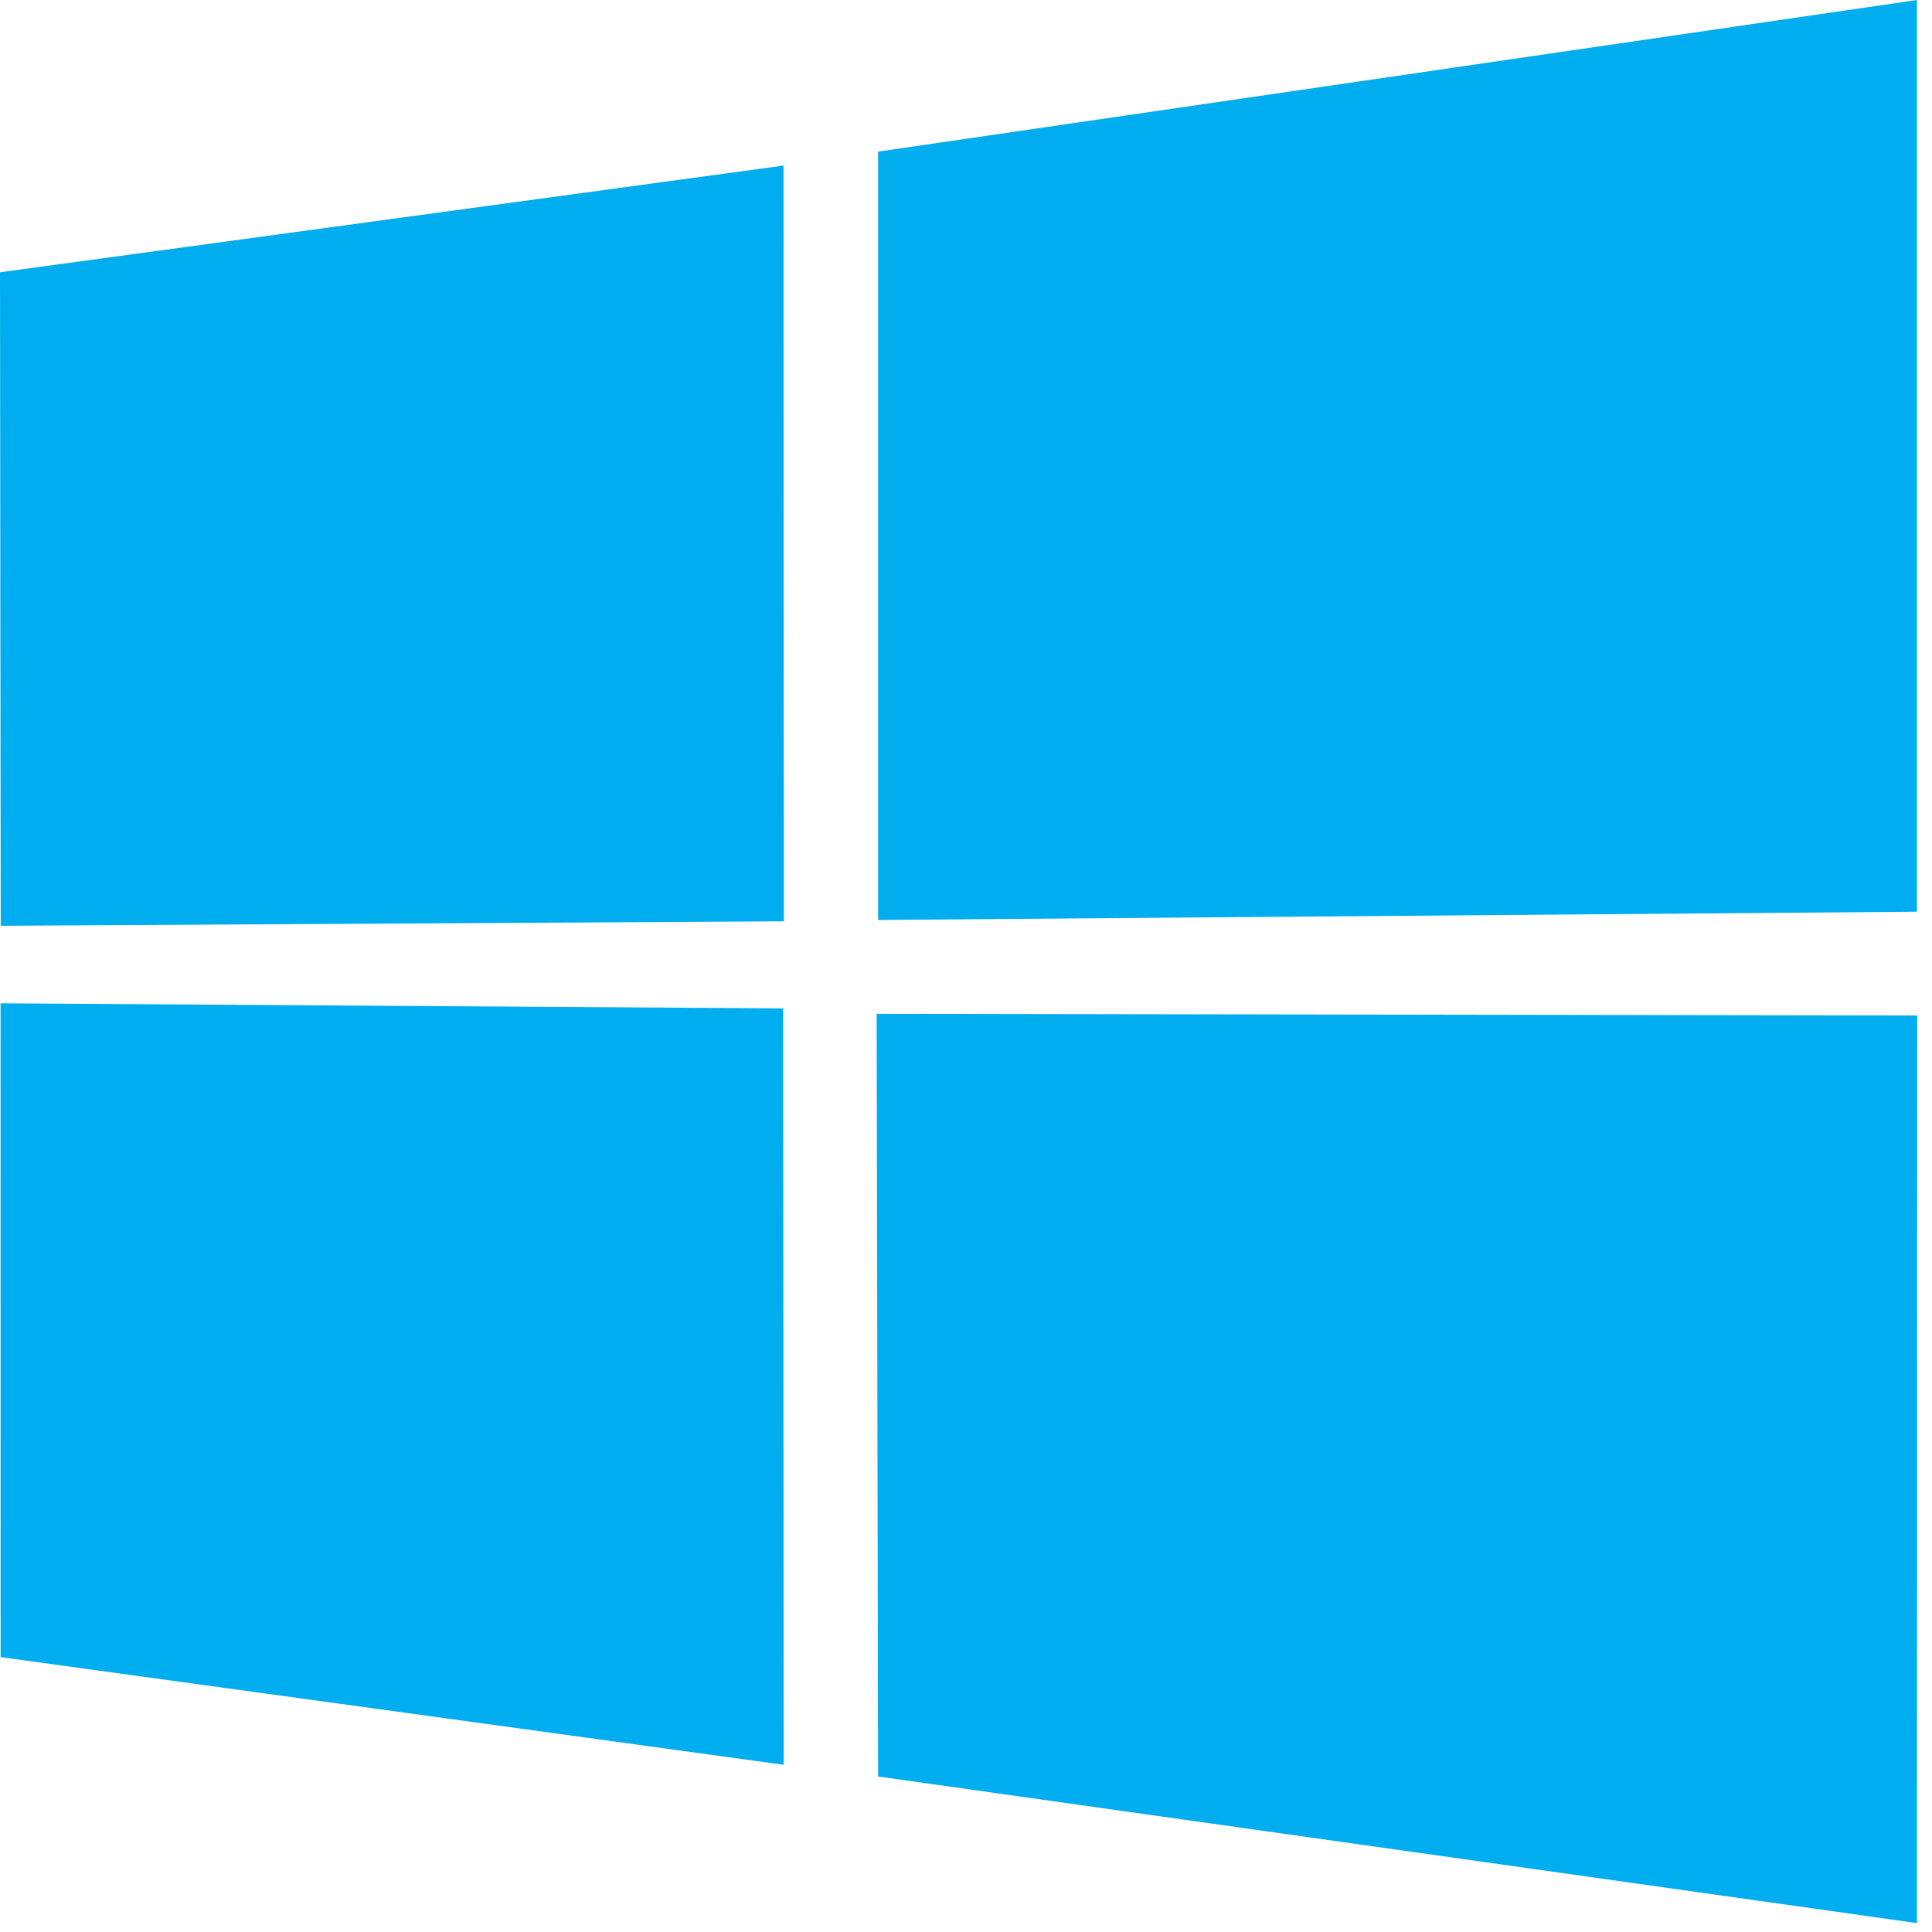
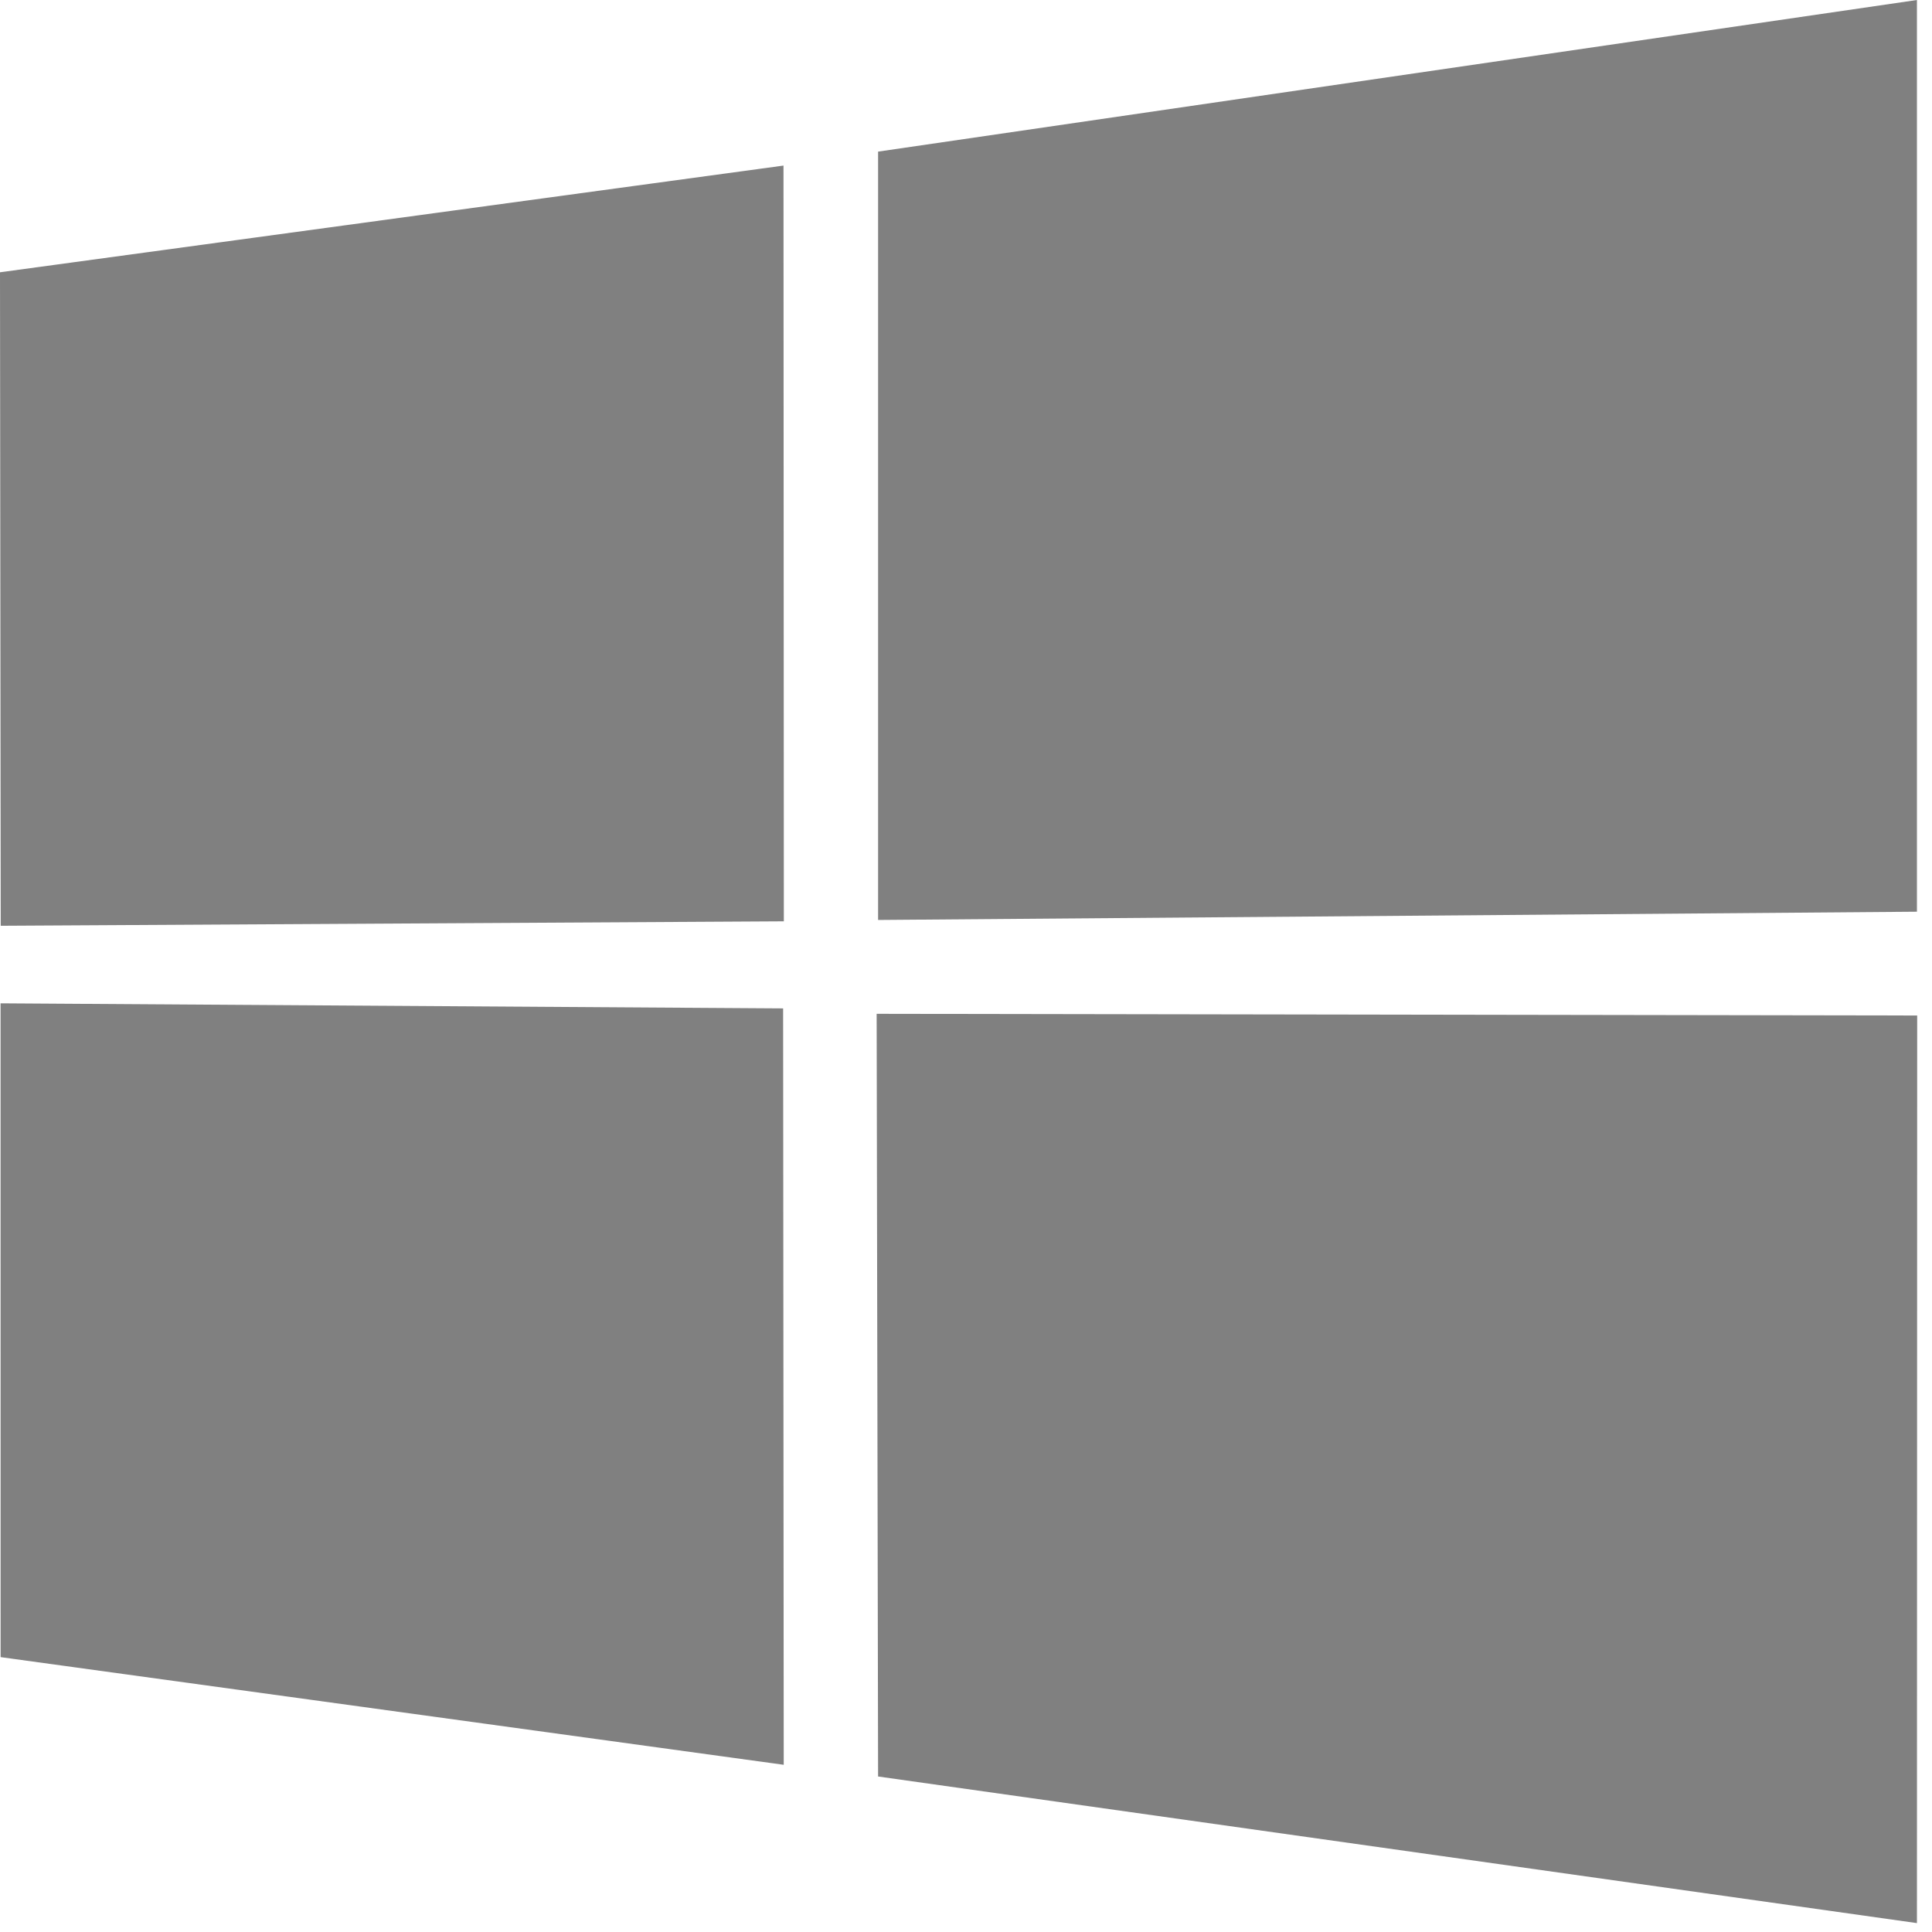
- <svg xmlns="http://www.w3.org/2000/svg" viewBox="0 0 88 88" width="88" height="88">
-   <path d="m0 12.402 35.687-4.86.016 34.423-35.67.203zm35.67 33.529.028 34.453L.028 75.48.026 45.7zm4.326-39.025L87.314 0v41.527l-47.318.376zm47.329 39.349-.011 41.34-47.318-6.678-.066-34.739z" fill="#00adef" />
+ <svg xmlns="http://www.w3.org/2000/svg" viewBox="0 0 88 88">
+   <path d="m0 12.402 35.687-4.86.016 34.423-35.67.203zm35.67 33.529.028 34.453L.028 75.48.026 45.7zm4.326-39.025L87.314 0v41.527l-47.318.376zm47.329 39.349-.011 41.34-47.318-6.678-.066-34.739z" fill="#808080" />
</svg>
